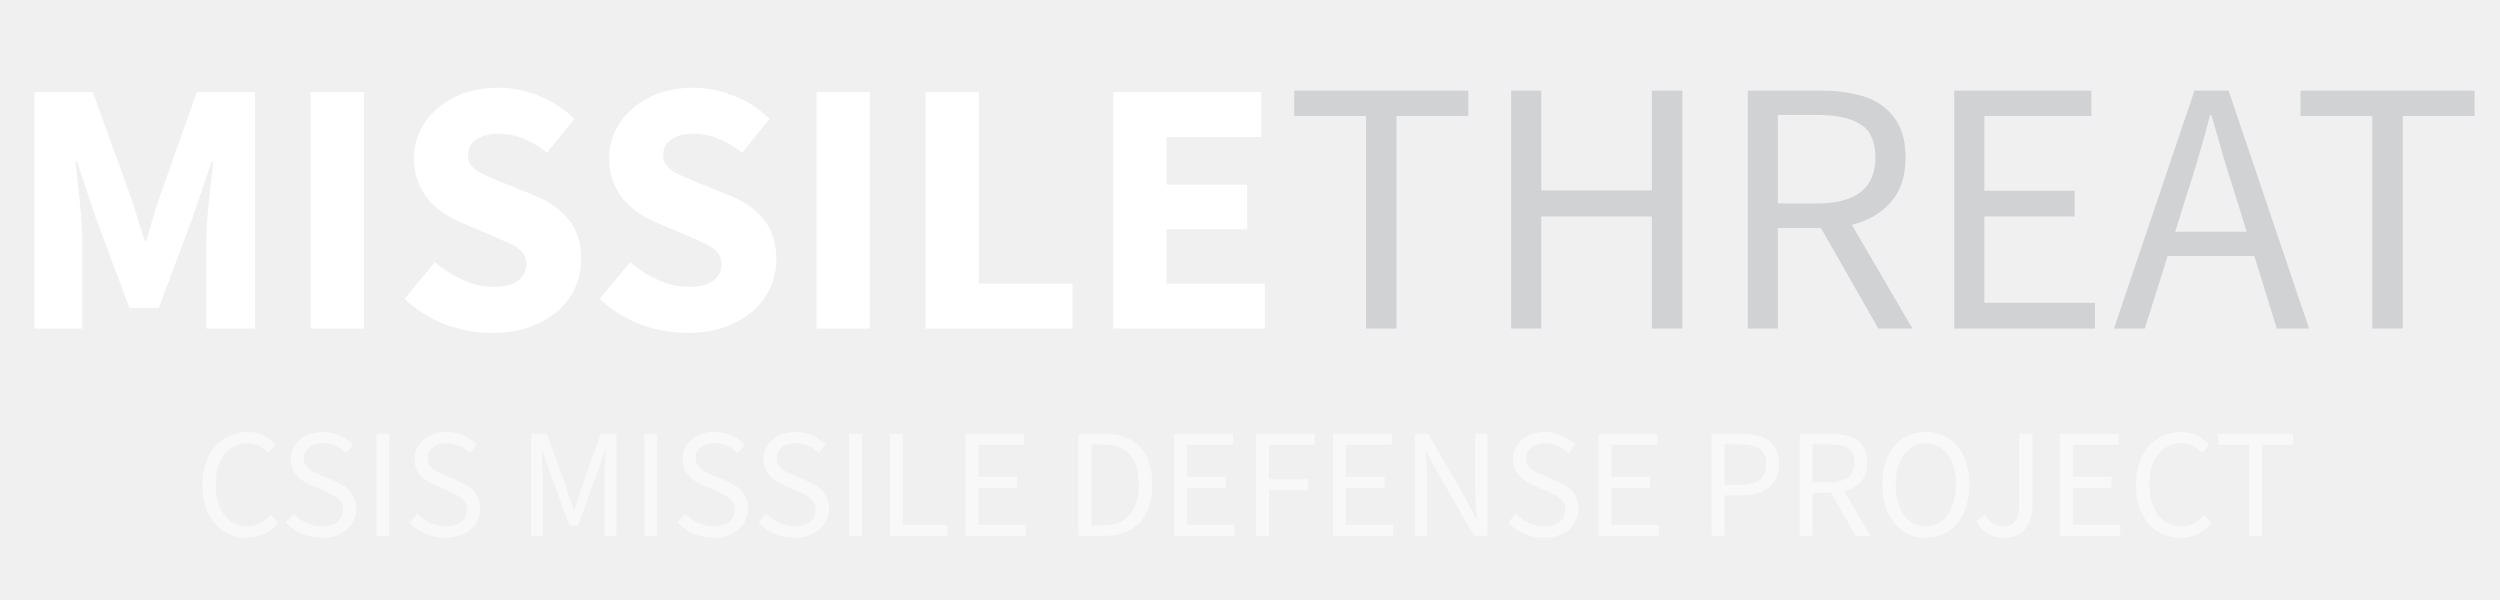
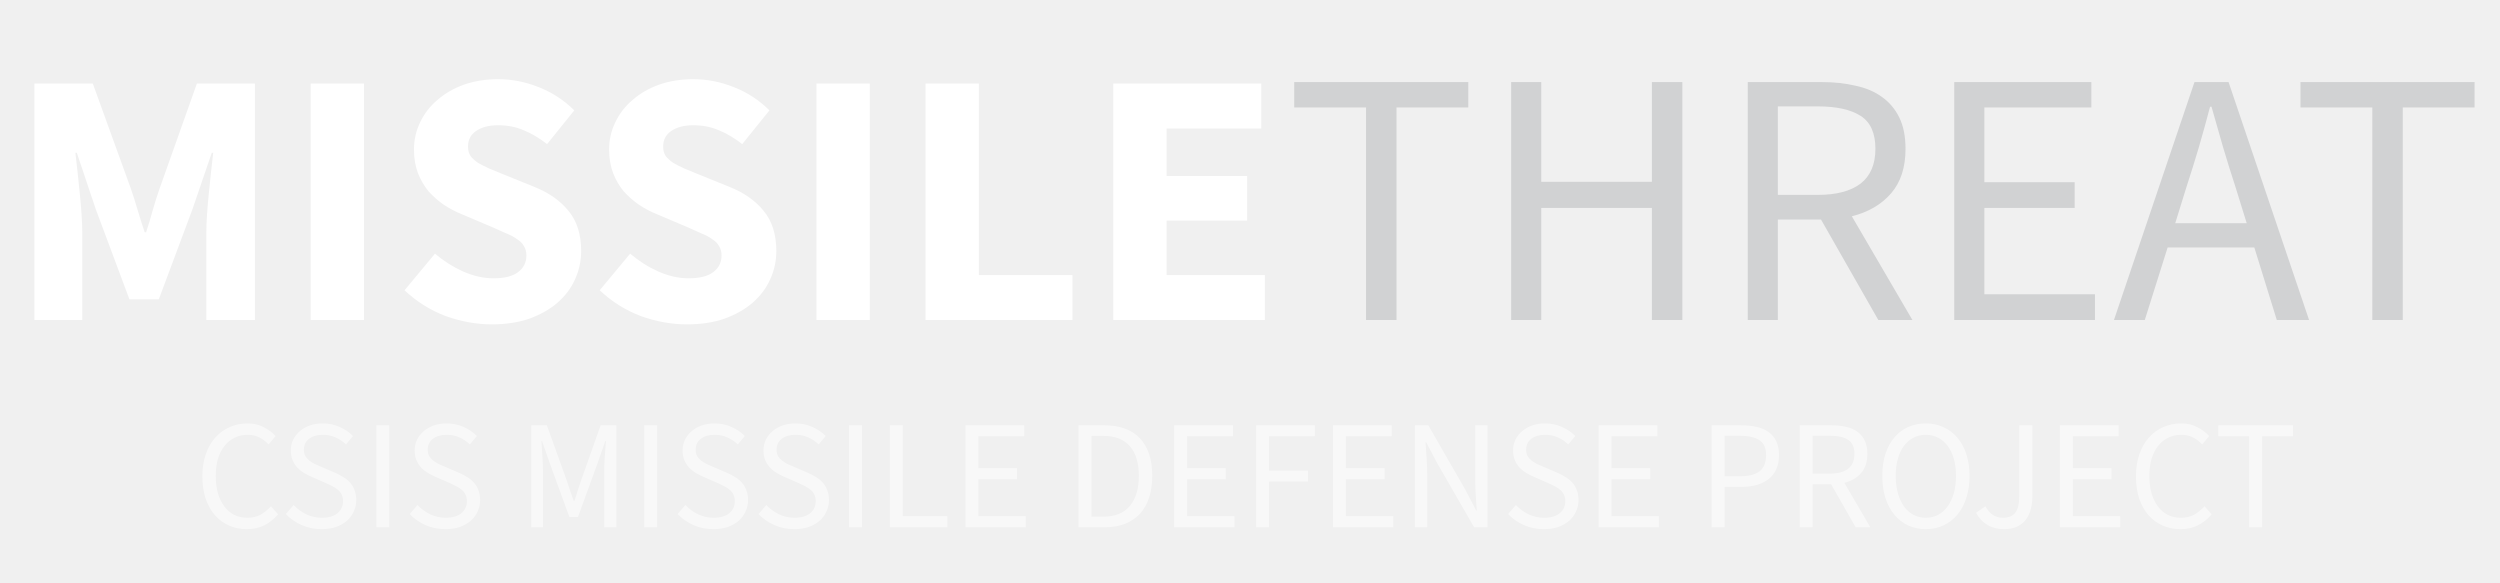
- <svg xmlns="http://www.w3.org/2000/svg" width="250" height="60" viewBox="0 0 193 45" fill="none">
+ <svg xmlns="http://www.w3.org/2000/svg" width="193" height="45" viewBox="0 0 193 45" fill="none">
  <path d="M2.656 24.705V6.449H7.164L10.104 14.569C10.291 15.11 10.468 15.67 10.636 16.249C10.804 16.809 10.981 17.369 11.168 17.929H11.28C11.467 17.369 11.635 16.809 11.784 16.249C11.952 15.67 12.129 15.11 12.316 14.569L15.2 6.449H19.68V24.705H15.928V18.013C15.928 17.565 15.947 17.07 15.984 16.529C16.021 15.987 16.068 15.446 16.124 14.905C16.18 14.345 16.236 13.803 16.292 13.281C16.348 12.739 16.404 12.245 16.46 11.797H16.348L14.864 16.137L12.26 23.109H9.992L7.388 16.137L5.932 11.797H5.82C5.876 12.245 5.932 12.739 5.988 13.281C6.044 13.803 6.1 14.345 6.156 14.905C6.212 15.446 6.259 15.987 6.296 16.529C6.333 17.07 6.352 17.565 6.352 18.013V24.705H2.656ZM23.984 24.705V6.449H28.1V24.705H23.984ZM37.978 25.041C36.783 25.041 35.589 24.826 34.394 24.397C33.218 23.949 32.163 23.286 31.23 22.409L33.582 19.581C34.235 20.141 34.954 20.598 35.738 20.953C36.541 21.307 37.325 21.485 38.09 21.485C38.949 21.485 39.583 21.326 39.994 21.009C40.423 20.691 40.638 20.262 40.638 19.721C40.638 19.441 40.573 19.198 40.442 18.993C40.33 18.787 40.153 18.61 39.91 18.461C39.686 18.293 39.406 18.143 39.07 18.013C38.753 17.863 38.398 17.705 38.006 17.537L35.626 16.529C35.159 16.342 34.702 16.099 34.254 15.801C33.825 15.502 33.433 15.157 33.078 14.765C32.742 14.354 32.471 13.887 32.266 13.365C32.061 12.823 31.958 12.217 31.958 11.545C31.958 10.798 32.117 10.098 32.434 9.445C32.751 8.773 33.199 8.194 33.778 7.709C34.357 7.205 35.038 6.813 35.822 6.533C36.625 6.253 37.502 6.113 38.454 6.113C39.518 6.113 40.563 6.318 41.59 6.729C42.635 7.139 43.55 7.737 44.334 8.521L42.234 11.125C41.637 10.658 41.039 10.303 40.442 10.061C39.845 9.799 39.182 9.669 38.454 9.669C37.745 9.669 37.175 9.818 36.746 10.117C36.335 10.397 36.13 10.798 36.13 11.321C36.13 11.601 36.195 11.843 36.326 12.049C36.475 12.235 36.671 12.413 36.914 12.581C37.175 12.73 37.474 12.879 37.81 13.029C38.146 13.159 38.51 13.309 38.902 13.477L41.254 14.429C42.374 14.877 43.251 15.493 43.886 16.277C44.539 17.061 44.866 18.097 44.866 19.385C44.866 20.15 44.707 20.878 44.39 21.569C44.091 22.241 43.643 22.838 43.046 23.361C42.467 23.865 41.749 24.275 40.89 24.593C40.031 24.891 39.061 25.041 37.978 25.041ZM53.044 25.041C51.85 25.041 50.655 24.826 49.46 24.397C48.284 23.949 47.23 23.286 46.296 22.409L48.648 19.581C49.302 20.141 50.02 20.598 50.804 20.953C51.607 21.307 52.391 21.485 53.156 21.485C54.015 21.485 54.65 21.326 55.06 21.009C55.49 20.691 55.704 20.262 55.704 19.721C55.704 19.441 55.639 19.198 55.508 18.993C55.396 18.787 55.219 18.61 54.976 18.461C54.752 18.293 54.472 18.143 54.136 18.013C53.819 17.863 53.464 17.705 53.072 17.537L50.692 16.529C50.226 16.342 49.768 16.099 49.32 15.801C48.891 15.502 48.499 15.157 48.144 14.765C47.808 14.354 47.538 13.887 47.332 13.365C47.127 12.823 47.024 12.217 47.024 11.545C47.024 10.798 47.183 10.098 47.5 9.445C47.818 8.773 48.266 8.194 48.844 7.709C49.423 7.205 50.104 6.813 50.888 6.533C51.691 6.253 52.568 6.113 53.52 6.113C54.584 6.113 55.63 6.318 56.656 6.729C57.702 7.139 58.616 7.737 59.4 8.521L57.3 11.125C56.703 10.658 56.106 10.303 55.508 10.061C54.911 9.799 54.248 9.669 53.52 9.669C52.811 9.669 52.242 9.818 51.812 10.117C51.402 10.397 51.196 10.798 51.196 11.321C51.196 11.601 51.262 11.843 51.392 12.049C51.542 12.235 51.738 12.413 51.98 12.581C52.242 12.73 52.54 12.879 52.876 13.029C53.212 13.159 53.576 13.309 53.968 13.477L56.32 14.429C57.44 14.877 58.318 15.493 58.952 16.277C59.606 17.061 59.932 18.097 59.932 19.385C59.932 20.15 59.774 20.878 59.456 21.569C59.158 22.241 58.71 22.838 58.112 23.361C57.534 23.865 56.815 24.275 55.956 24.593C55.098 24.891 54.127 25.041 53.044 25.041ZM63.031 24.705V6.449H67.147V24.705H63.031ZM71.453 24.705V6.449H75.569V21.233H82.793V24.705H71.453ZM85.945 24.705V6.449H97.369V9.921H90.061V13.589H96.277V17.033H90.061V21.233H97.649V24.705H85.945Z" fill="white" />
  <path d="M105.457 24.705V8.297H99.913V6.337H113.353V8.297H107.809V24.705H105.457ZM116.661 24.705V6.337H118.985V14.037H127.525V6.337H129.877V24.705H127.525V16.053H118.985V24.705H116.661ZM134.926 24.705V6.337H140.666C141.6 6.337 142.458 6.43 143.242 6.617C144.045 6.785 144.726 7.074 145.286 7.485C145.865 7.895 146.313 8.427 146.63 9.081C146.948 9.734 147.106 10.537 147.106 11.489C147.106 12.926 146.733 14.074 145.986 14.933C145.24 15.791 144.232 16.379 142.962 16.697L147.638 24.705H145.006L140.582 16.949H137.25V24.705H134.926ZM137.25 15.045H140.33C141.768 15.045 142.869 14.755 143.634 14.177C144.4 13.579 144.782 12.683 144.782 11.489C144.782 10.275 144.4 9.426 143.634 8.941C142.869 8.455 141.768 8.213 140.33 8.213H137.25V15.045ZM150.868 24.705V6.337H161.452V8.297H153.192V14.065H160.164V16.053H153.192V22.717H161.732V24.705H150.868ZM168.797 14.429L167.929 17.229H173.445L172.577 14.429C172.241 13.402 171.924 12.385 171.625 11.377C171.327 10.35 171.028 9.305 170.729 8.241H170.617C170.337 9.305 170.048 10.35 169.749 11.377C169.451 12.385 169.133 13.402 168.797 14.429ZM163.197 24.705L169.413 6.337H172.045L178.261 24.705H175.769L174.033 19.105H167.341L165.577 24.705H163.197ZM183.141 24.705V8.297H177.597V6.337H191.037V8.297H185.493V24.705H183.141Z" fill="#D1D2D3" />
  <path d="M19.056 40.849C18.56 40.849 18.104 40.757 17.688 40.573C17.272 40.389 16.908 40.125 16.596 39.781C16.292 39.429 16.052 39.001 15.876 38.497C15.708 37.985 15.624 37.409 15.624 36.769C15.624 36.137 15.712 35.569 15.888 35.065C16.064 34.561 16.308 34.133 16.62 33.781C16.932 33.429 17.3 33.161 17.724 32.977C18.148 32.785 18.612 32.689 19.116 32.689C19.596 32.689 20.016 32.789 20.376 32.989C20.744 33.181 21.044 33.405 21.276 33.661L20.736 34.309C20.528 34.085 20.292 33.905 20.028 33.769C19.764 33.633 19.464 33.565 19.128 33.565C18.752 33.565 18.412 33.641 18.108 33.793C17.804 33.937 17.544 34.149 17.328 34.429C17.112 34.701 16.944 35.033 16.824 35.425C16.712 35.817 16.656 36.257 16.656 36.745C16.656 37.241 16.712 37.689 16.824 38.089C16.944 38.481 17.108 38.817 17.316 39.097C17.524 39.377 17.776 39.593 18.072 39.745C18.376 39.897 18.716 39.973 19.092 39.973C19.476 39.973 19.812 39.897 20.1 39.745C20.388 39.585 20.66 39.365 20.916 39.085L21.468 39.709C21.156 40.069 20.804 40.349 20.412 40.549C20.02 40.749 19.568 40.849 19.056 40.849ZM24.826 40.849C24.274 40.849 23.762 40.745 23.291 40.537C22.819 40.329 22.41 40.045 22.067 39.685L22.666 38.989C22.947 39.285 23.274 39.525 23.651 39.709C24.035 39.885 24.43 39.973 24.838 39.973C25.358 39.973 25.762 39.857 26.05 39.625C26.338 39.385 26.483 39.073 26.483 38.689C26.483 38.489 26.447 38.321 26.375 38.185C26.311 38.041 26.218 37.921 26.099 37.825C25.986 37.721 25.851 37.629 25.691 37.549C25.53 37.469 25.358 37.385 25.174 37.297L24.047 36.805C23.863 36.725 23.674 36.629 23.483 36.517C23.291 36.405 23.119 36.269 22.966 36.109C22.814 35.949 22.691 35.761 22.595 35.545C22.498 35.321 22.451 35.065 22.451 34.777C22.451 34.481 22.511 34.205 22.631 33.949C22.759 33.693 22.93 33.473 23.146 33.289C23.37 33.097 23.631 32.949 23.927 32.845C24.23 32.741 24.562 32.689 24.922 32.689C25.395 32.689 25.831 32.781 26.23 32.965C26.631 33.141 26.971 33.373 27.25 33.661L26.71 34.309C26.471 34.077 26.203 33.897 25.907 33.769C25.619 33.633 25.291 33.565 24.922 33.565C24.483 33.565 24.127 33.669 23.855 33.877C23.59 34.077 23.459 34.357 23.459 34.717C23.459 34.909 23.494 35.073 23.567 35.209C23.646 35.337 23.75 35.453 23.878 35.557C24.006 35.653 24.146 35.741 24.299 35.821C24.451 35.893 24.607 35.961 24.767 36.025L25.883 36.505C26.107 36.601 26.319 36.713 26.518 36.841C26.718 36.961 26.89 37.105 27.035 37.273C27.178 37.433 27.291 37.625 27.37 37.849C27.459 38.065 27.503 38.317 27.503 38.605C27.503 38.917 27.439 39.209 27.311 39.481C27.191 39.753 27.015 39.993 26.782 40.201C26.55 40.401 26.27 40.561 25.942 40.681C25.614 40.793 25.242 40.849 24.826 40.849ZM29.053 40.705V32.833H30.049V40.705H29.053ZM34.389 40.849C33.837 40.849 33.325 40.745 32.853 40.537C32.381 40.329 31.973 40.045 31.629 39.685L32.229 38.989C32.509 39.285 32.837 39.525 33.213 39.709C33.597 39.885 33.993 39.973 34.401 39.973C34.921 39.973 35.325 39.857 35.613 39.625C35.901 39.385 36.045 39.073 36.045 38.689C36.045 38.489 36.009 38.321 35.937 38.185C35.873 38.041 35.781 37.921 35.661 37.825C35.549 37.721 35.413 37.629 35.253 37.549C35.093 37.469 34.921 37.385 34.737 37.297L33.609 36.805C33.425 36.725 33.237 36.629 33.045 36.517C32.853 36.405 32.681 36.269 32.529 36.109C32.377 35.949 32.253 35.761 32.157 35.545C32.061 35.321 32.013 35.065 32.013 34.777C32.013 34.481 32.073 34.205 32.193 33.949C32.321 33.693 32.493 33.473 32.709 33.289C32.933 33.097 33.193 32.949 33.489 32.845C33.793 32.741 34.125 32.689 34.485 32.689C34.957 32.689 35.393 32.781 35.793 32.965C36.193 33.141 36.533 33.373 36.813 33.661L36.273 34.309C36.033 34.077 35.765 33.897 35.469 33.769C35.181 33.633 34.853 33.565 34.485 33.565C34.045 33.565 33.689 33.669 33.417 33.877C33.153 34.077 33.021 34.357 33.021 34.717C33.021 34.909 33.057 35.073 33.129 35.209C33.209 35.337 33.313 35.453 33.441 35.557C33.569 35.653 33.709 35.741 33.861 35.821C34.013 35.893 34.169 35.961 34.329 36.025L35.445 36.505C35.669 36.601 35.881 36.713 36.081 36.841C36.281 36.961 36.453 37.105 36.597 37.273C36.741 37.433 36.853 37.625 36.933 37.849C37.021 38.065 37.065 38.317 37.065 38.605C37.065 38.917 37.001 39.209 36.873 39.481C36.753 39.753 36.577 39.993 36.345 40.201C36.113 40.401 35.833 40.561 35.505 40.681C35.177 40.793 34.805 40.849 34.389 40.849ZM41.017 40.705V32.833H42.218L43.73 37.033C43.825 37.305 43.917 37.581 44.005 37.861C44.102 38.133 44.197 38.405 44.294 38.677H44.342C44.438 38.405 44.526 38.133 44.605 37.861C44.694 37.581 44.785 37.305 44.882 37.033L46.37 32.833H47.581V40.705H46.645V36.373C46.645 36.021 46.661 35.633 46.694 35.209C46.725 34.785 46.754 34.397 46.778 34.045H46.73L46.105 35.833L44.617 39.913H43.958L42.469 35.833L41.846 34.045H41.797C41.822 34.397 41.846 34.785 41.87 35.209C41.901 35.633 41.917 36.021 41.917 36.373V40.705H41.017ZM49.736 40.705V32.833H50.732V40.705H49.736ZM55.073 40.849C54.521 40.849 54.009 40.745 53.537 40.537C53.065 40.329 52.657 40.045 52.313 39.685L52.913 38.989C53.193 39.285 53.521 39.525 53.897 39.709C54.281 39.885 54.677 39.973 55.085 39.973C55.605 39.973 56.009 39.857 56.297 39.625C56.585 39.385 56.729 39.073 56.729 38.689C56.729 38.489 56.693 38.321 56.621 38.185C56.557 38.041 56.465 37.921 56.345 37.825C56.233 37.721 56.097 37.629 55.937 37.549C55.777 37.469 55.605 37.385 55.421 37.297L54.293 36.805C54.109 36.725 53.921 36.629 53.729 36.517C53.537 36.405 53.365 36.269 53.213 36.109C53.061 35.949 52.937 35.761 52.841 35.545C52.745 35.321 52.697 35.065 52.697 34.777C52.697 34.481 52.757 34.205 52.877 33.949C53.005 33.693 53.177 33.473 53.393 33.289C53.617 33.097 53.877 32.949 54.173 32.845C54.477 32.741 54.809 32.689 55.169 32.689C55.641 32.689 56.077 32.781 56.477 32.965C56.877 33.141 57.217 33.373 57.497 33.661L56.957 34.309C56.717 34.077 56.449 33.897 56.153 33.769C55.865 33.633 55.537 33.565 55.169 33.565C54.729 33.565 54.373 33.669 54.101 33.877C53.837 34.077 53.705 34.357 53.705 34.717C53.705 34.909 53.741 35.073 53.813 35.209C53.893 35.337 53.997 35.453 54.125 35.557C54.253 35.653 54.393 35.741 54.545 35.821C54.697 35.893 54.853 35.961 55.013 36.025L56.129 36.505C56.353 36.601 56.565 36.713 56.765 36.841C56.965 36.961 57.137 37.105 57.281 37.273C57.425 37.433 57.537 37.625 57.617 37.849C57.705 38.065 57.749 38.317 57.749 38.605C57.749 38.917 57.685 39.209 57.557 39.481C57.437 39.753 57.261 39.993 57.029 40.201C56.797 40.401 56.517 40.561 56.189 40.681C55.861 40.793 55.489 40.849 55.073 40.849ZM61.319 40.849C60.767 40.849 60.255 40.745 59.783 40.537C59.311 40.329 58.903 40.045 58.559 39.685L59.159 38.989C59.439 39.285 59.767 39.525 60.143 39.709C60.527 39.885 60.923 39.973 61.331 39.973C61.851 39.973 62.255 39.857 62.543 39.625C62.831 39.385 62.975 39.073 62.975 38.689C62.975 38.489 62.939 38.321 62.867 38.185C62.803 38.041 62.711 37.921 62.591 37.825C62.479 37.721 62.343 37.629 62.183 37.549C62.023 37.469 61.851 37.385 61.667 37.297L60.539 36.805C60.355 36.725 60.167 36.629 59.975 36.517C59.783 36.405 59.611 36.269 59.459 36.109C59.307 35.949 59.183 35.761 59.087 35.545C58.991 35.321 58.943 35.065 58.943 34.777C58.943 34.481 59.003 34.205 59.123 33.949C59.251 33.693 59.423 33.473 59.639 33.289C59.863 33.097 60.123 32.949 60.419 32.845C60.723 32.741 61.055 32.689 61.415 32.689C61.887 32.689 62.323 32.781 62.723 32.965C63.123 33.141 63.463 33.373 63.743 33.661L63.203 34.309C62.963 34.077 62.695 33.897 62.399 33.769C62.111 33.633 61.783 33.565 61.415 33.565C60.975 33.565 60.619 33.669 60.347 33.877C60.083 34.077 59.951 34.357 59.951 34.717C59.951 34.909 59.987 35.073 60.059 35.209C60.139 35.337 60.243 35.453 60.371 35.557C60.499 35.653 60.639 35.741 60.791 35.821C60.943 35.893 61.099 35.961 61.259 36.025L62.375 36.505C62.599 36.601 62.811 36.713 63.011 36.841C63.211 36.961 63.383 37.105 63.527 37.273C63.671 37.433 63.783 37.625 63.863 37.849C63.951 38.065 63.995 38.317 63.995 38.605C63.995 38.917 63.931 39.209 63.803 39.481C63.683 39.753 63.507 39.993 63.275 40.201C63.043 40.401 62.763 40.561 62.435 40.681C62.107 40.793 61.735 40.849 61.319 40.849ZM65.545 40.705V32.833H66.541V40.705H65.545ZM68.697 40.705V32.833H69.693V39.853H73.137V40.705H68.697ZM74.533 40.705V32.833H79.069V33.673H75.529V36.145H78.517V36.997H75.529V39.853H79.189V40.705H74.533ZM83.264 40.705V32.833H85.232C86.448 32.833 87.372 33.169 88.004 33.841C88.636 34.513 88.952 35.477 88.952 36.733C88.952 37.357 88.872 37.917 88.712 38.413C88.552 38.901 88.316 39.317 88.004 39.661C87.692 39.997 87.308 40.257 86.852 40.441C86.396 40.617 85.872 40.705 85.28 40.705H83.264ZM84.26 39.889H85.16C86.08 39.889 86.768 39.613 87.224 39.061C87.688 38.509 87.92 37.733 87.92 36.733C87.92 35.733 87.688 34.969 87.224 34.441C86.768 33.913 86.08 33.649 85.16 33.649H84.26V39.889ZM90.646 40.705V32.833H95.182V33.673H91.642V36.145H94.63V36.997H91.642V39.853H95.302V40.705H90.646ZM96.975 40.705V32.833H101.511V33.673H97.971V36.337H100.971V37.177H97.971V40.705H96.975ZM102.904 40.705V32.833H107.44V33.673H103.9V36.145H106.888V36.997H103.9V39.853H107.56V40.705H102.904ZM109.232 40.705V32.833H110.264L113.108 37.777L113.96 39.409H114.008C113.984 39.009 113.956 38.597 113.924 38.173C113.9 37.741 113.888 37.317 113.888 36.901V32.833H114.836V40.705H113.804L110.948 35.749L110.096 34.129H110.048C110.08 34.529 110.108 34.937 110.132 35.353C110.164 35.761 110.18 36.173 110.18 36.589V40.705H109.232ZM119.186 40.849C118.634 40.849 118.122 40.745 117.65 40.537C117.178 40.329 116.77 40.045 116.426 39.685L117.026 38.989C117.306 39.285 117.634 39.525 118.01 39.709C118.394 39.885 118.79 39.973 119.198 39.973C119.718 39.973 120.122 39.857 120.41 39.625C120.698 39.385 120.842 39.073 120.842 38.689C120.842 38.489 120.806 38.321 120.734 38.185C120.67 38.041 120.578 37.921 120.458 37.825C120.346 37.721 120.21 37.629 120.05 37.549C119.89 37.469 119.718 37.385 119.534 37.297L118.406 36.805C118.222 36.725 118.034 36.629 117.842 36.517C117.65 36.405 117.478 36.269 117.326 36.109C117.174 35.949 117.05 35.761 116.954 35.545C116.858 35.321 116.81 35.065 116.81 34.777C116.81 34.481 116.87 34.205 116.99 33.949C117.118 33.693 117.29 33.473 117.506 33.289C117.73 33.097 117.99 32.949 118.286 32.845C118.59 32.741 118.922 32.689 119.282 32.689C119.754 32.689 120.19 32.781 120.59 32.965C120.99 33.141 121.33 33.373 121.61 33.661L121.07 34.309C120.83 34.077 120.562 33.897 120.266 33.769C119.978 33.633 119.65 33.565 119.282 33.565C118.842 33.565 118.486 33.669 118.214 33.877C117.95 34.077 117.818 34.357 117.818 34.717C117.818 34.909 117.854 35.073 117.926 35.209C118.006 35.337 118.11 35.453 118.238 35.557C118.366 35.653 118.506 35.741 118.658 35.821C118.81 35.893 118.966 35.961 119.126 36.025L120.242 36.505C120.466 36.601 120.678 36.713 120.878 36.841C121.078 36.961 121.25 37.105 121.394 37.273C121.538 37.433 121.65 37.625 121.73 37.849C121.818 38.065 121.862 38.317 121.862 38.605C121.862 38.917 121.798 39.209 121.67 39.481C121.55 39.753 121.374 39.993 121.142 40.201C120.91 40.401 120.63 40.561 120.302 40.681C119.974 40.793 119.602 40.849 119.186 40.849ZM123.412 40.705V32.833H127.948V33.673H124.408V36.145H127.396V36.997H124.408V39.853H128.068V40.705H123.412ZM132.143 40.705V32.833H134.387C134.827 32.833 135.227 32.873 135.587 32.953C135.955 33.033 136.267 33.165 136.523 33.349C136.779 33.525 136.979 33.761 137.122 34.057C137.266 34.353 137.339 34.717 137.339 35.149C137.339 35.565 137.266 35.925 137.122 36.229C136.987 36.533 136.791 36.785 136.535 36.985C136.279 37.185 135.971 37.337 135.611 37.441C135.259 37.537 134.867 37.585 134.435 37.585H133.139V40.705H132.143ZM133.139 36.769H134.315C135.003 36.769 135.511 36.641 135.839 36.385C136.175 36.121 136.343 35.709 136.343 35.149C136.343 34.581 136.167 34.189 135.815 33.973C135.471 33.749 134.955 33.637 134.267 33.637H133.139V36.769ZM138.939 40.705V32.833H141.399C141.799 32.833 142.167 32.873 142.503 32.953C142.847 33.025 143.139 33.149 143.379 33.325C143.627 33.501 143.819 33.729 143.955 34.009C144.091 34.289 144.159 34.633 144.159 35.041C144.159 35.657 143.999 36.149 143.679 36.517C143.359 36.885 142.927 37.137 142.383 37.273L144.387 40.705H143.259L141.363 37.381H139.935V40.705H138.939ZM139.935 36.565H141.255C141.871 36.565 142.343 36.441 142.671 36.193C142.999 35.937 143.163 35.553 143.163 35.041C143.163 34.521 142.999 34.157 142.671 33.949C142.343 33.741 141.871 33.637 141.255 33.637H139.935V36.565ZM148.675 40.849C148.179 40.849 147.723 40.753 147.307 40.561C146.899 40.369 146.547 40.097 146.251 39.745C145.955 39.385 145.723 38.953 145.555 38.449C145.395 37.937 145.315 37.365 145.315 36.733C145.315 36.101 145.395 35.537 145.555 35.041C145.723 34.537 145.955 34.113 146.251 33.769C146.547 33.417 146.899 33.149 147.307 32.965C147.723 32.781 148.179 32.689 148.675 32.689C149.171 32.689 149.623 32.785 150.031 32.977C150.447 33.161 150.803 33.429 151.099 33.781C151.403 34.125 151.635 34.549 151.795 35.053C151.963 35.549 152.047 36.109 152.047 36.733C152.047 37.365 151.963 37.937 151.795 38.449C151.635 38.953 151.403 39.385 151.099 39.745C150.803 40.097 150.447 40.369 150.031 40.561C149.623 40.753 149.171 40.849 148.675 40.849ZM148.675 39.973C149.027 39.973 149.343 39.897 149.623 39.745C149.911 39.593 150.155 39.377 150.355 39.097C150.563 38.809 150.723 38.469 150.835 38.077C150.947 37.677 151.003 37.229 151.003 36.733C151.003 36.245 150.947 35.805 150.835 35.413C150.723 35.021 150.563 34.689 150.355 34.417C150.155 34.145 149.911 33.937 149.623 33.793C149.343 33.641 149.027 33.565 148.675 33.565C148.323 33.565 148.003 33.641 147.715 33.793C147.435 33.937 147.191 34.145 146.983 34.417C146.783 34.689 146.627 35.021 146.515 35.413C146.403 35.805 146.347 36.245 146.347 36.733C146.347 37.229 146.403 37.677 146.515 38.077C146.627 38.469 146.783 38.809 146.983 39.097C147.191 39.377 147.435 39.593 147.715 39.745C148.003 39.897 148.323 39.973 148.675 39.973ZM154.724 40.849C153.74 40.849 153.016 40.429 152.552 39.589L153.272 39.085C153.448 39.397 153.648 39.625 153.872 39.769C154.096 39.905 154.348 39.973 154.628 39.973C155.052 39.973 155.368 39.845 155.576 39.589C155.784 39.325 155.888 38.893 155.888 38.293V32.833H156.896V38.389C156.896 38.725 156.852 39.045 156.764 39.349C156.684 39.645 156.556 39.905 156.38 40.129C156.212 40.353 155.988 40.529 155.708 40.657C155.436 40.785 155.108 40.849 154.724 40.849ZM159.025 40.705V32.833H163.561V33.673H160.021V36.145H163.009V36.997H160.021V39.853H163.681V40.705H159.025ZM168.329 40.849C167.833 40.849 167.377 40.757 166.961 40.573C166.545 40.389 166.181 40.125 165.869 39.781C165.565 39.429 165.325 39.001 165.149 38.497C164.981 37.985 164.897 37.409 164.897 36.769C164.897 36.137 164.985 35.569 165.161 35.065C165.337 34.561 165.581 34.133 165.893 33.781C166.205 33.429 166.573 33.161 166.997 32.977C167.421 32.785 167.885 32.689 168.389 32.689C168.869 32.689 169.289 32.789 169.649 32.989C170.017 33.181 170.317 33.405 170.549 33.661L170.009 34.309C169.801 34.085 169.565 33.905 169.301 33.769C169.037 33.633 168.737 33.565 168.401 33.565C168.025 33.565 167.685 33.641 167.381 33.793C167.077 33.937 166.817 34.149 166.601 34.429C166.385 34.701 166.217 35.033 166.097 35.425C165.985 35.817 165.929 36.257 165.929 36.745C165.929 37.241 165.985 37.689 166.097 38.089C166.217 38.481 166.381 38.817 166.589 39.097C166.797 39.377 167.049 39.593 167.345 39.745C167.649 39.897 167.989 39.973 168.365 39.973C168.749 39.973 169.085 39.897 169.373 39.745C169.661 39.585 169.933 39.365 170.189 39.085L170.741 39.709C170.429 40.069 170.077 40.349 169.685 40.549C169.293 40.749 168.841 40.849 168.329 40.849ZM173.63 40.705V33.673H171.254V32.833H177.014V33.673H174.638V40.705H173.63Z" fill="white" fill-opacity="0.55" />
</svg>
